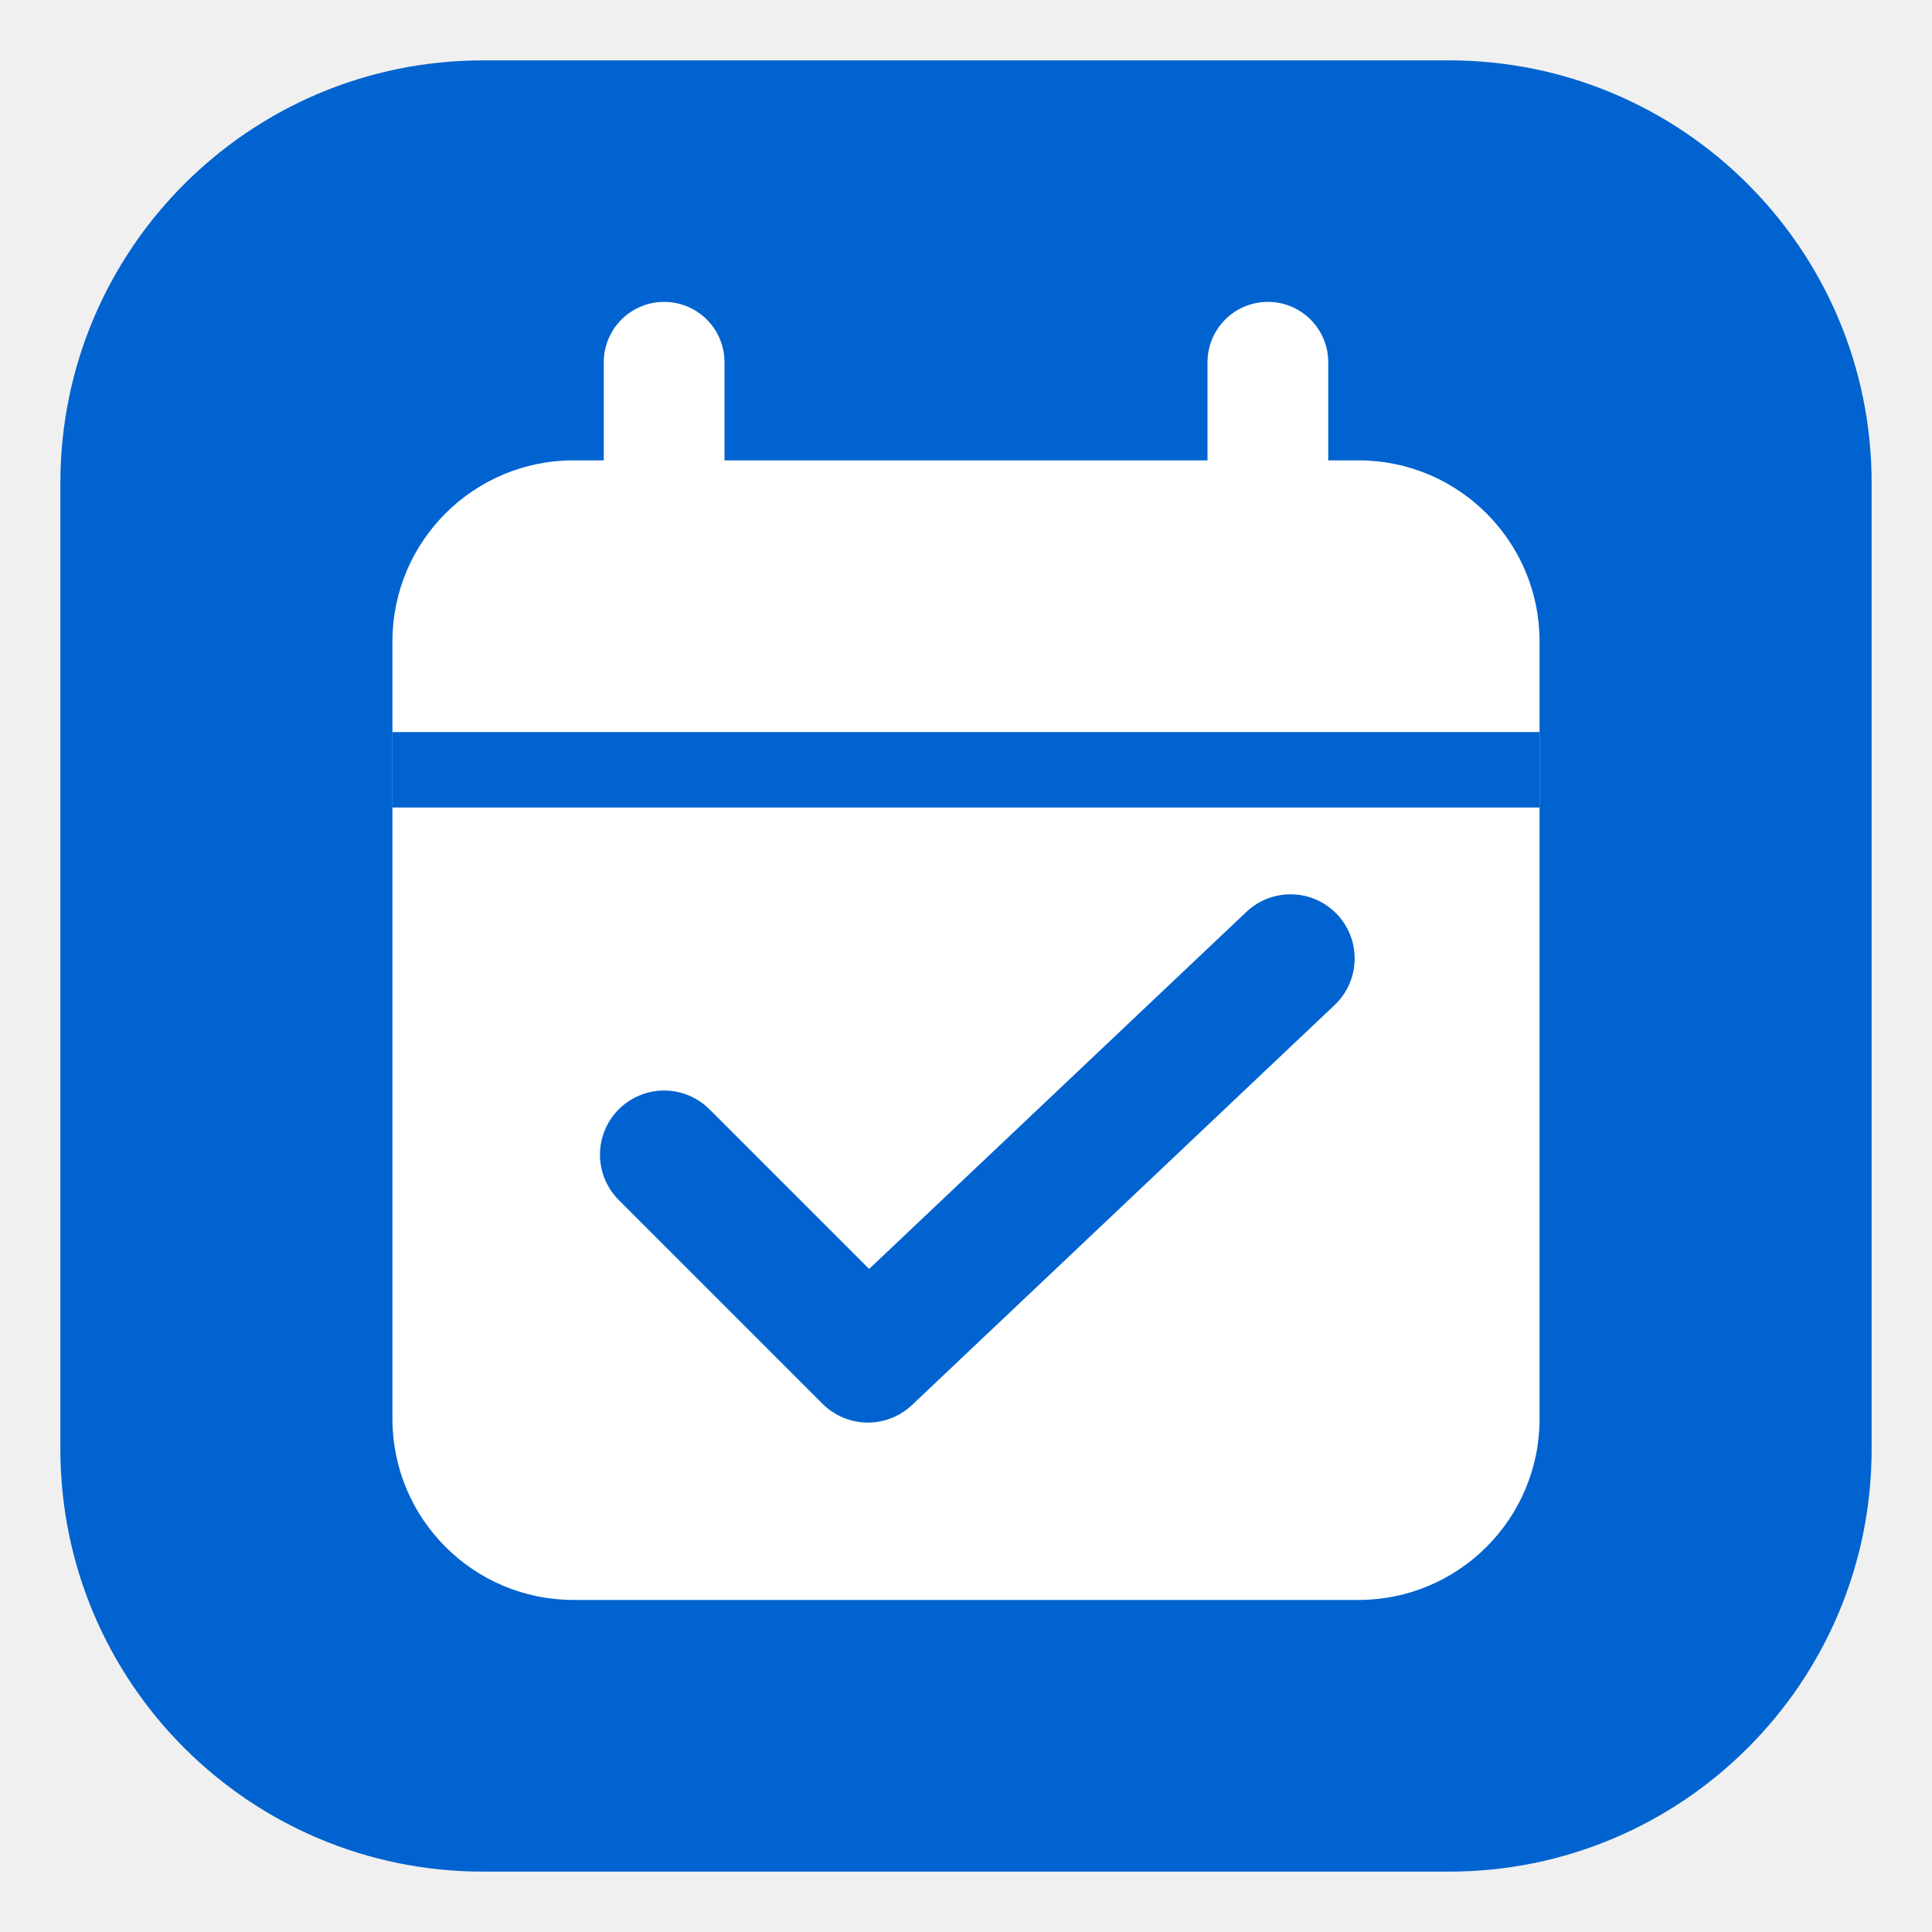
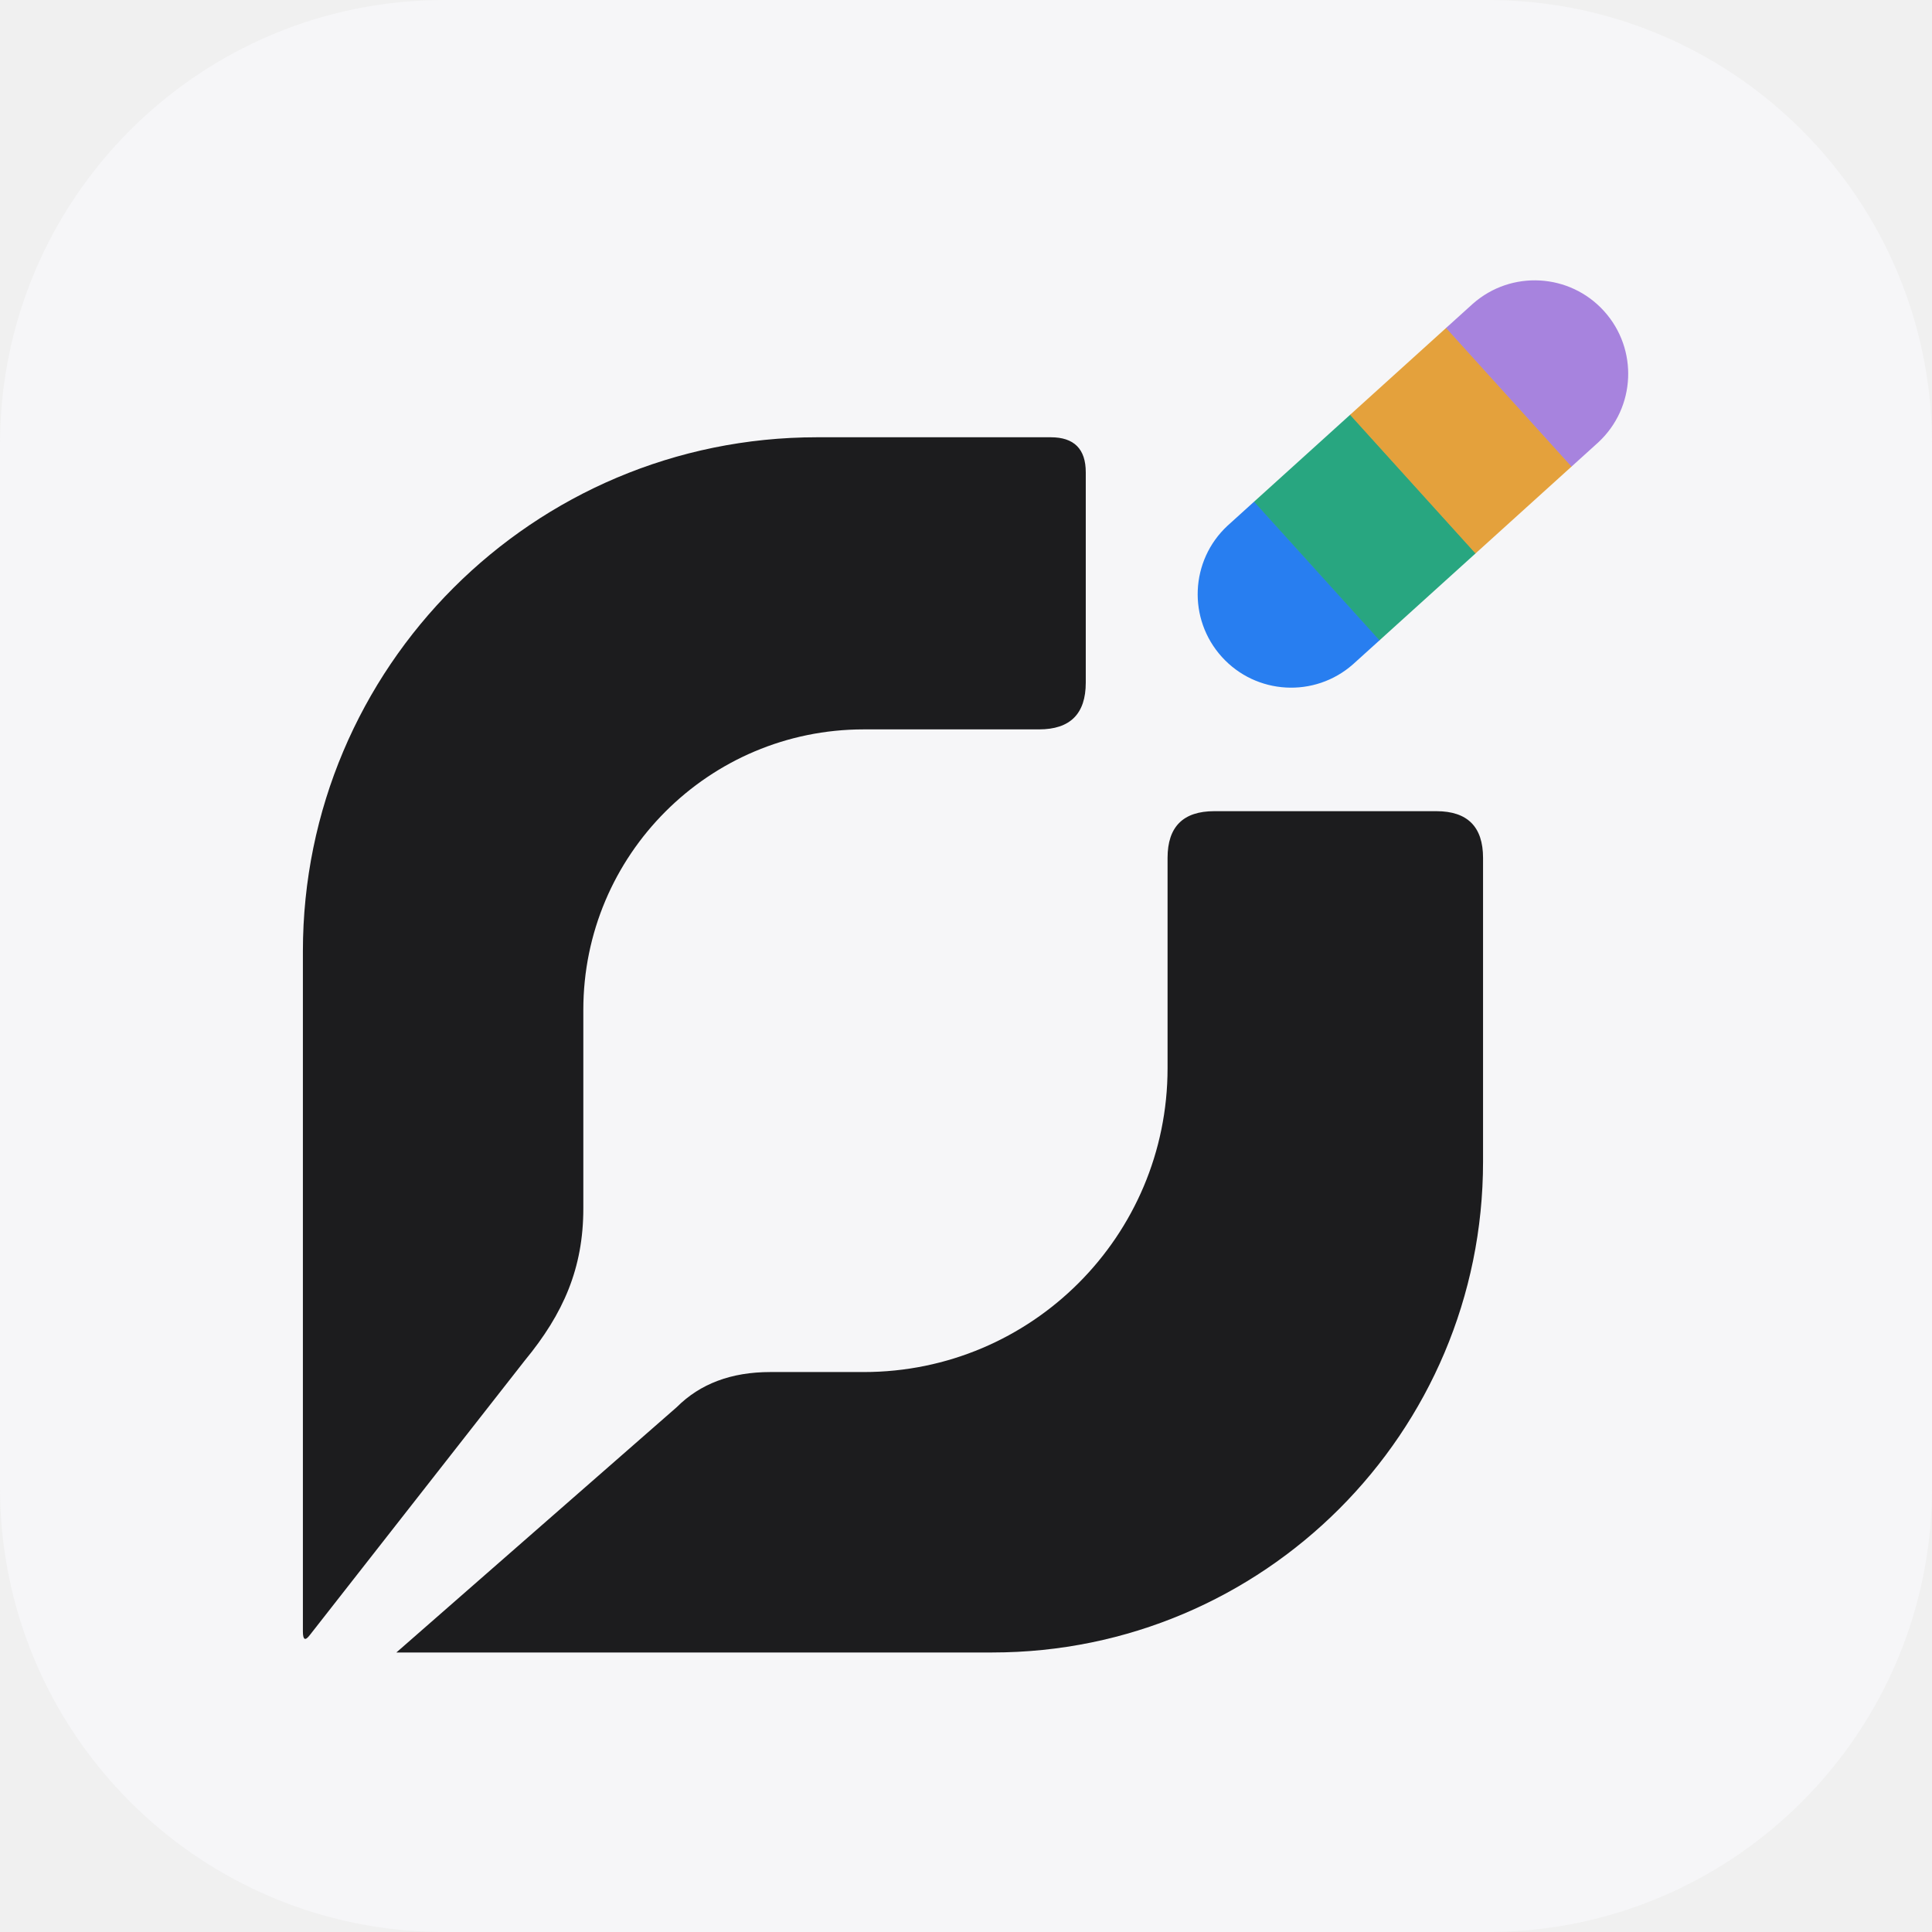
- <svg xmlns="http://www.w3.org/2000/svg" viewBox="0 0 256 256">
-   <rect x="8" y="8" width="240" height="240" rx="56" fill="#0063cf" />
-   <rect x="52" y="61" width="152" height="151" rx="24" fill="#fff" />
-   <path d="M52 102H204" stroke="#0063cf" stroke-width="10" />
-   <path d="M88 48V74M168 48V74" fill="none" stroke="#fff" stroke-width="16" stroke-linecap="round" />
-   <path d="M88 153L115 180L171 127" fill="none" stroke="#0063cf" stroke-width="17" stroke-linecap="round" stroke-linejoin="round" />
+ <svg xmlns="http://www.w3.org/2000/svg" width="100" height="100" viewBox="0 0 100 100" role="img" aria-labelledby="title">
+   <rect width="100" height="100" rx="23.0" fill="#F6F6F8" />
+   <g transform="translate(8.0 8.0) scale(0.84)">
+     <path d="M9.14 91.004V49.1C9.14 31.604 23.324 17.42 40.82 17.42H55.22Q57.38 17.42 57.38 19.58V32.54Q57.38 35.42 54.5 35.42H43.7C34.16 35.42 26.42 43.16 26.42 52.7V64.94C26.42 68.612 25.196 71.42 22.82 74.3L9.572 91.22Q9.14 91.796 9.14 91.004Z" fill="#1C1C1E" />
+     <path d="M14.9 92.3L32.18 77.18Q34.34 75.02 37.94 75.02H43.7C54.039 75.02 62.42 66.639 62.42 56.3V43.34Q62.42 40.46 65.3 40.46H78.98Q81.86 40.46 81.86 43.34V62.06C81.86 78.764 68.324 92.3 51.62 92.3Z" fill="#1C1C1E" />
+     <path d="M67.771 21.371L75.5 29.914L73.844 31.411A5.76 5.76 0 0 1 66.116 22.869Z" fill="#287EF0" />
+     <path d="M67.749 21.391L73.686 16.019L81.415 24.562L75.478 29.933Z" fill="#28A680" />
+     <path d="M73.665 16.038L79.602 10.667L87.331 19.209L81.394 24.581Z" fill="#E4A13C" />
+     <path d="M79.58 10.686L81.236 9.189A5.76 5.76 0 0 1 88.964 17.731L87.309 19.229Z" fill="#A783DE" />
+   </g>
</svg>
